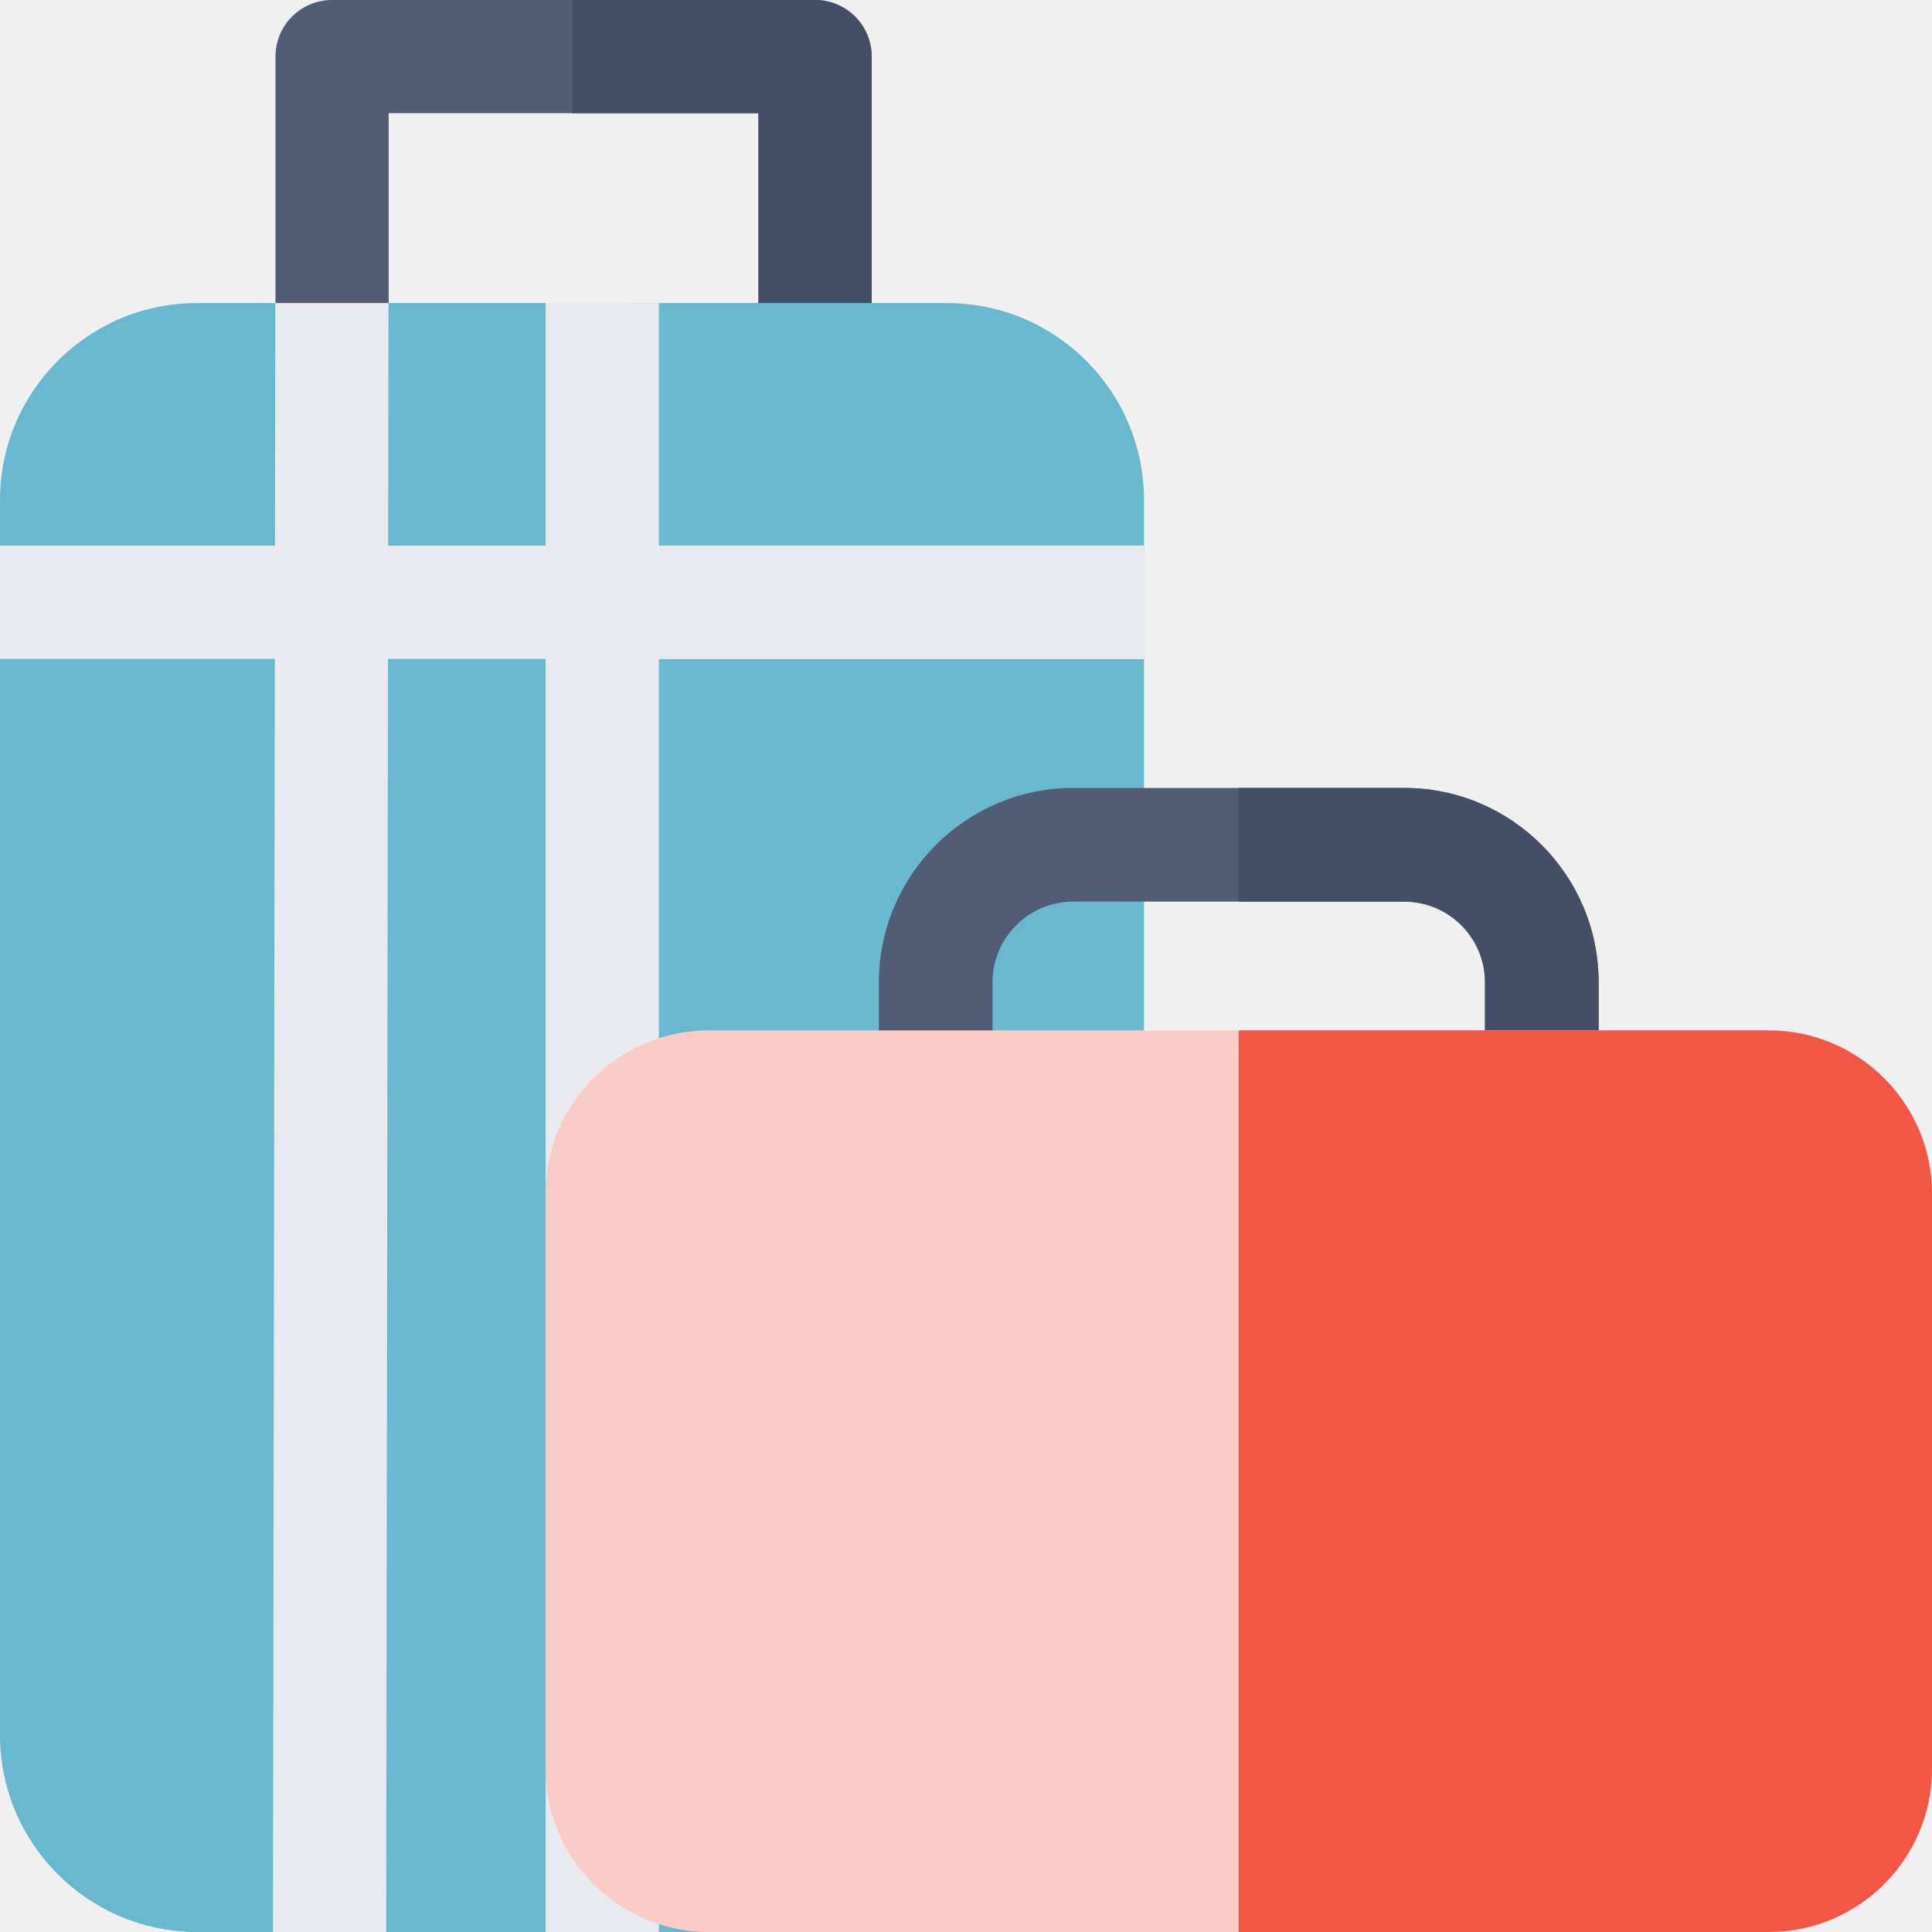
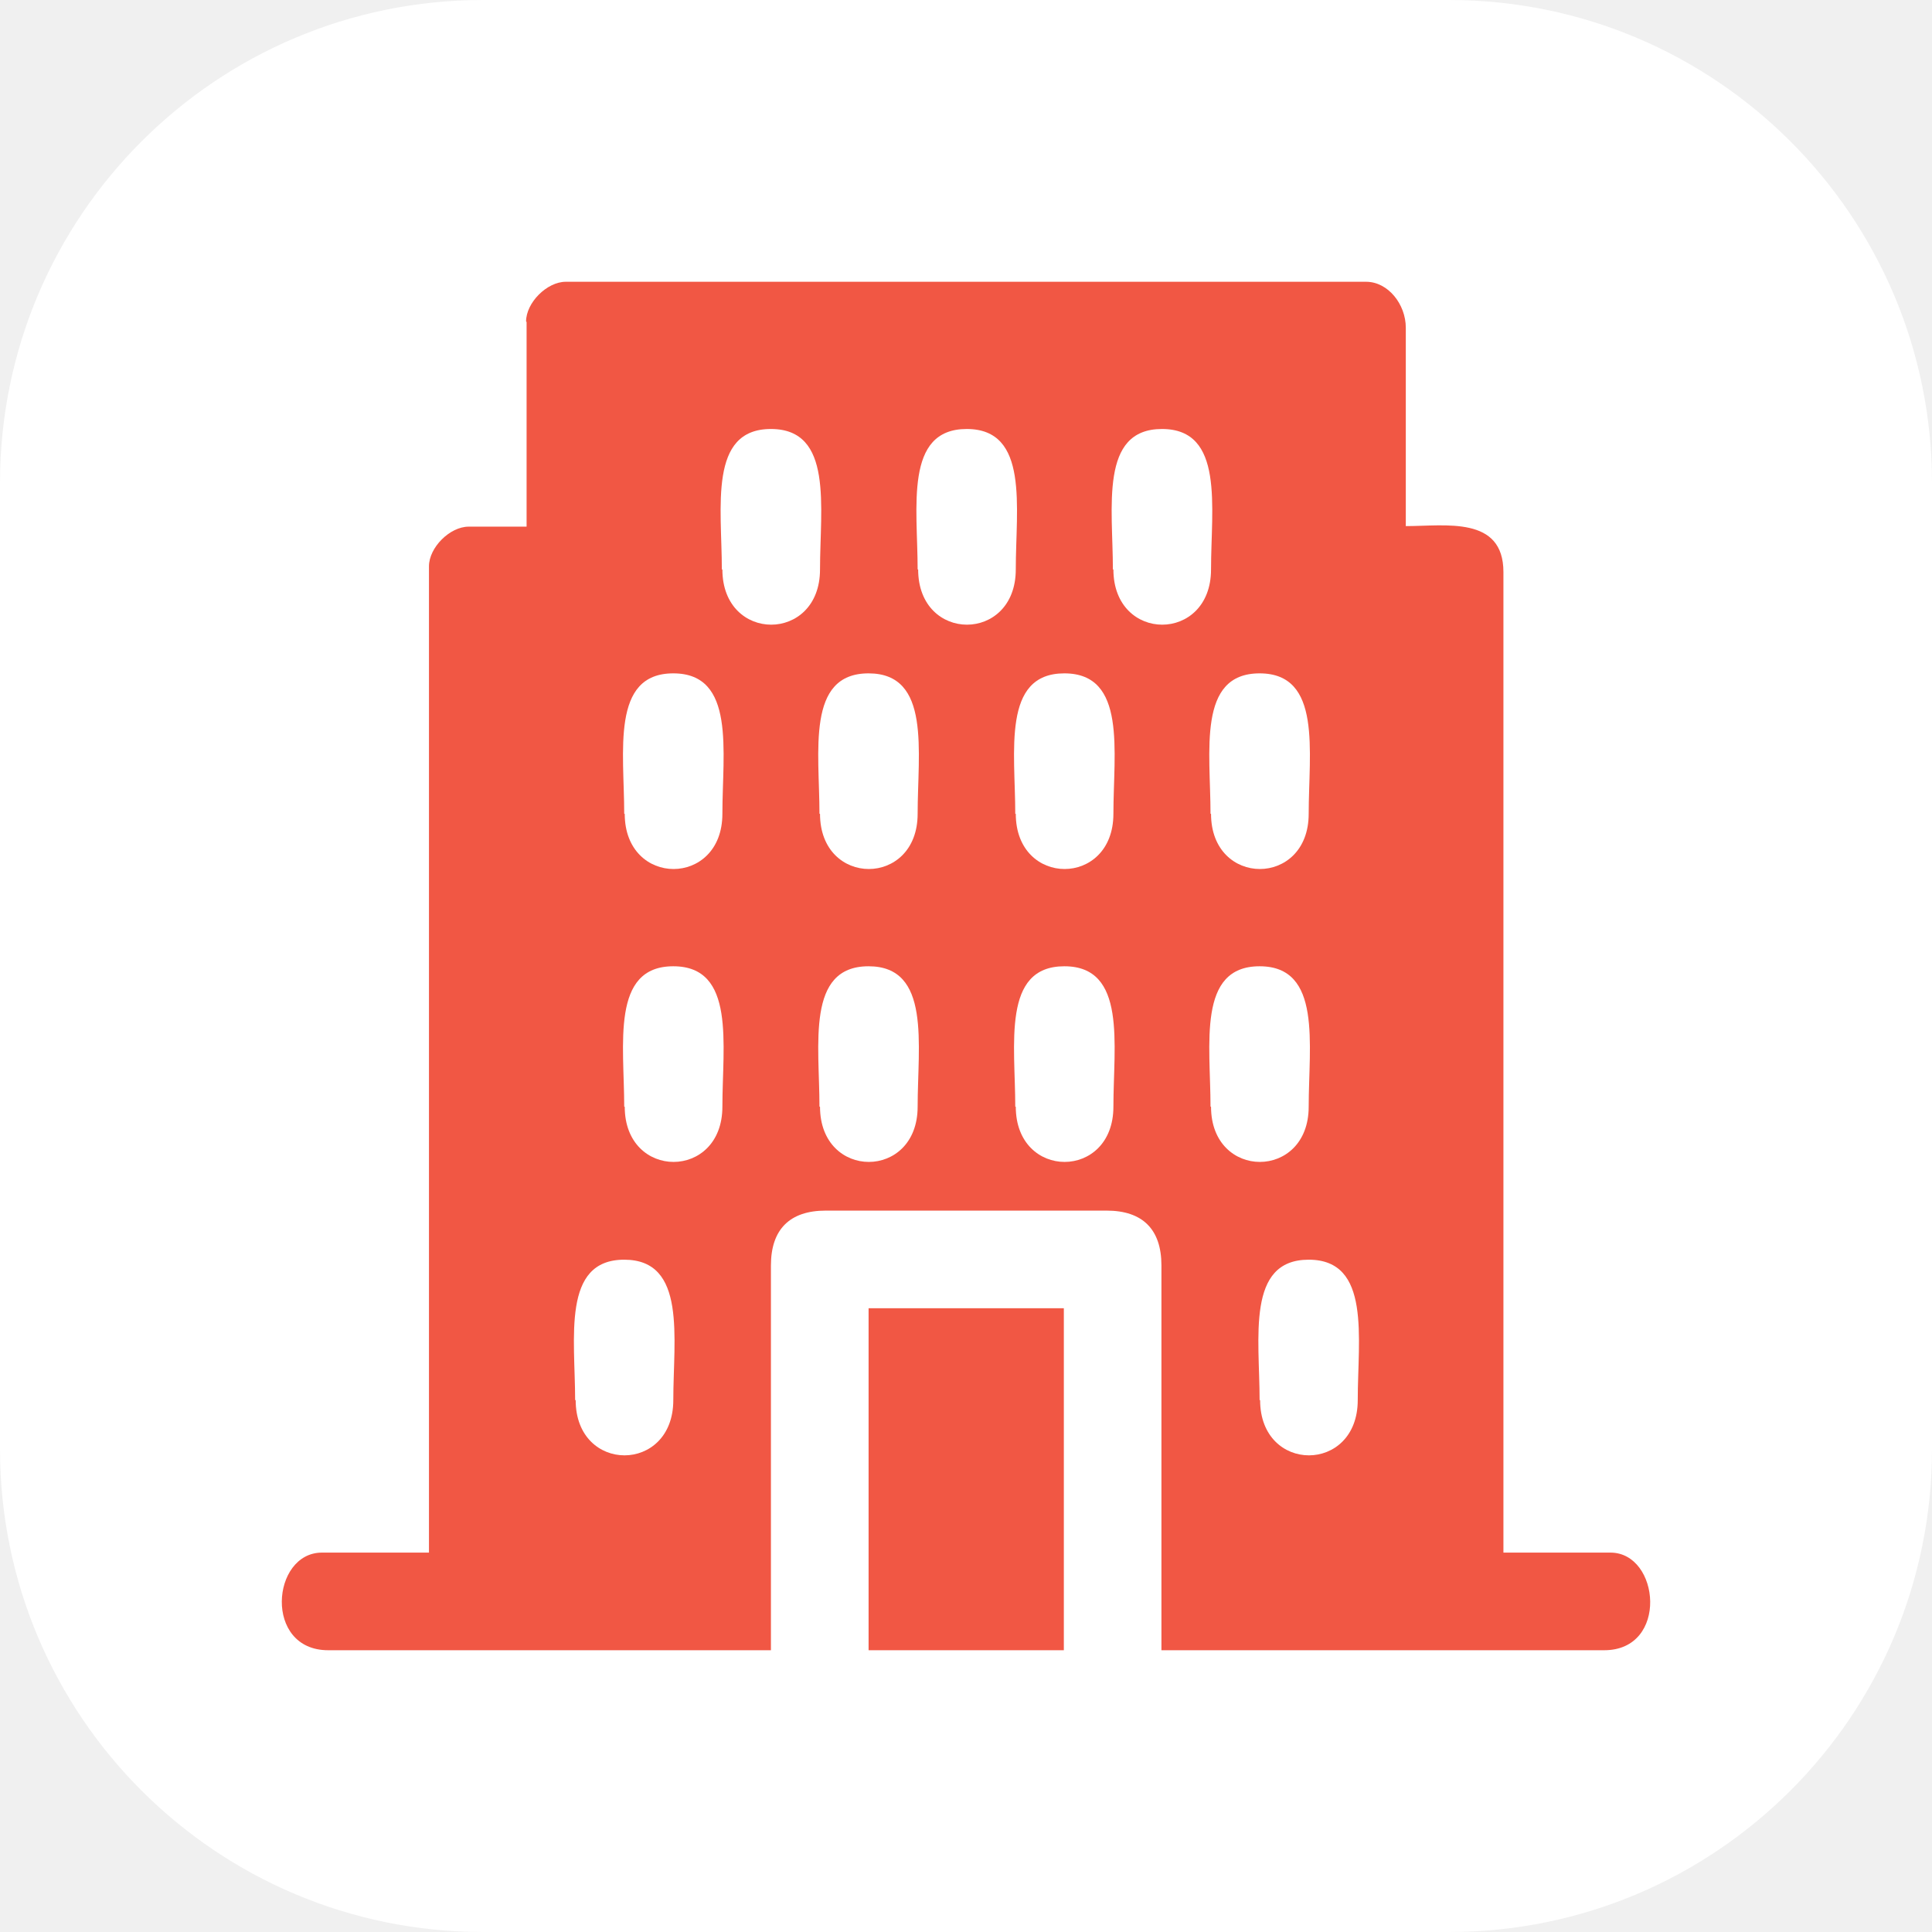
- <svg xmlns="http://www.w3.org/2000/svg" width="36" height="36" viewBox="0 0 36 36" fill="none">
-   <path d="M15.188 0H6.188C5.605 0 5.133 0.472 5.133 1.055V6.703C5.133 7.286 5.605 7.758 6.188 7.758H15.188C15.77 7.758 16.242 7.286 16.242 6.703V1.055C16.242 0.472 15.77 0 15.188 0ZM14.133 5.648L10.659 7.265L7.242 5.648V2.109H14.133V5.648Z" fill="#525C74" />
-   <path d="M16.242 1.055V6.703C16.242 7.286 15.77 7.758 15.188 7.758H10.659V7.336L14.133 5.648V2.109H10.659V0H15.188C15.77 0 16.242 0.472 16.242 1.055Z" fill="#444E66" />
-   <path d="M20.32 9.563L19.898 32.414C19.898 34.438 18.617 34.664 16.594 34.664L10.167 36H7.196L6.258 35.648L5.086 36H3.67C1.647 36 0 34.353 0 32.33V12.277L0.422 11.25L0 10.167V9.318C0 7.294 1.647 5.647 3.67 5.647H5.13L6.117 6.328L7.242 5.647H10.167L13.992 7.172L17.508 6.398C19.039 11.054 20.314 7.599 20.32 9.563Z" fill="#68B9CF" />
-   <path d="M21.317 9.318V32.329C21.317 34.353 19.671 36 17.647 36H10.659V6.28L11.788 5.647H17.647C19.671 5.647 21.317 7.294 21.317 9.318Z" fill="#68B9CF" />
-   <path d="M21.317 10.167H12.277V5.647H10.167V10.167H7.233L7.239 5.647H5.13L5.124 10.167H0V12.277H5.121L5.086 36H7.196L7.23 12.277H10.167V36H12.277V12.277H21.317V10.167Z" fill="#E8EAEF" />
-   <path d="M21.317 10.165H11.788V5.647H10.659V36H11.788V12.282H21.317V10.165Z" fill="#E8EAEF" />
-   <path d="M26.166 14.682H19.999C18.001 14.682 16.377 16.307 16.377 18.305V20.259C16.377 20.843 16.851 21.318 17.435 21.318H28.729C29.314 21.318 29.788 20.843 29.788 20.259V18.305C29.788 16.307 28.163 14.682 26.166 14.682ZM27.671 19.2L23.082 20.255L18.494 19.2V18.305C18.494 17.475 19.169 16.8 19.999 16.8H26.166C26.996 16.8 27.671 17.475 27.671 18.305V19.2H27.671Z" fill="#525C74" />
-   <path d="M29.788 18.305V20.259C29.788 20.843 29.314 21.318 28.73 21.318H23.082V20.536L27.671 19.2V18.305C27.671 17.475 26.996 16.8 26.166 16.8H23.082V14.682H26.166C28.163 14.682 29.788 16.307 29.788 18.305Z" fill="#444E66" />
-   <path d="M36 22.241V32.959C36 34.636 34.636 36 32.959 36H13.206C11.53 36 10.165 34.636 10.165 32.959V22.241C10.165 20.565 11.53 19.2 13.206 19.2H32.959C34.636 19.2 36 20.564 36 22.241Z" fill="#FBCBC5" />
-   <path d="M36 22.241V32.959C36 34.636 34.636 36 32.959 36H23.082V19.2H32.959C34.636 19.2 36 20.564 36 22.241Z" fill="#F15744" />
+ <svg xmlns="http://www.w3.org/2000/svg" width="64" height="64" viewBox="0 0 64 64" fill="none">
+   <rect width="64" height="64" rx="16" fill="white" />
+   <path fill-rule="evenodd" clip-rule="evenodd" d="M17.444 10.666V17.446H15.524C14.902 17.446 14.21 18.138 14.21 18.76V51.432H10.665C8.987 51.432 8.728 54.666 10.872 54.666H25.538V41.919C25.538 40.726 26.161 40.103 27.354 40.103H36.659C37.852 40.103 38.474 40.726 38.474 41.919V54.666H53.141C55.285 54.666 54.991 51.432 53.348 51.432H49.803V18.951C49.803 17.082 47.883 17.428 46.569 17.428V10.856C46.569 10.078 45.98 9.334 45.254 9.334H18.741C18.119 9.334 17.427 10.026 17.427 10.649M23.912 18.864C23.912 16.806 23.463 14.211 25.538 14.211C27.613 14.211 27.164 16.806 27.164 18.864C27.164 21.303 23.93 21.303 23.93 18.864H23.912ZM30.398 18.864C30.398 16.806 29.948 14.211 32.024 14.211C34.099 14.211 33.649 16.806 33.649 18.864C33.649 21.303 30.415 21.303 30.415 18.864H30.398ZM36.866 18.864C36.866 16.806 36.416 14.211 38.492 14.211C40.567 14.211 40.117 16.806 40.117 18.864C40.117 21.303 36.883 21.303 36.883 18.864H36.866ZM20.678 26.958C20.678 24.9 20.229 22.306 22.304 22.306C24.379 22.306 23.93 24.9 23.93 26.958C23.93 29.397 20.695 29.397 20.695 26.958H20.678ZM27.146 26.958C27.146 24.9 26.697 22.306 28.772 22.306C30.848 22.306 30.398 24.9 30.398 26.958C30.398 29.397 27.164 29.397 27.164 26.958H27.146ZM33.632 26.958C33.632 24.9 33.182 22.306 35.258 22.306C37.333 22.306 36.883 24.9 36.883 26.958C36.883 29.397 33.649 29.397 33.649 26.958H33.632ZM40.1 26.958C40.1 24.9 39.651 22.306 41.726 22.306C43.801 22.306 43.352 24.9 43.352 26.958C43.352 29.397 40.117 29.397 40.117 26.958H40.1ZM20.678 36.661C20.678 34.603 20.229 32.009 22.304 32.009C24.379 32.009 23.93 34.603 23.93 36.661C23.93 39.1 20.695 39.1 20.695 36.661H20.678ZM27.146 36.661C27.146 34.603 26.697 32.009 28.772 32.009C30.848 32.009 30.398 34.603 30.398 36.661C30.398 39.1 27.164 39.1 27.164 36.661H27.146ZM33.632 36.661C33.632 34.603 33.182 32.009 35.258 32.009C37.333 32.009 36.883 34.603 36.883 36.661C36.883 39.1 33.649 39.1 33.649 36.661H33.632ZM40.1 36.661C40.1 34.603 39.651 32.009 41.726 32.009C43.801 32.009 43.352 34.603 43.352 36.661C43.352 39.1 40.117 39.1 40.117 36.661H40.1ZM19.052 46.381C19.052 44.323 18.603 41.729 20.678 41.729C22.754 41.729 22.304 44.323 22.304 46.381C22.304 48.82 19.07 48.82 19.07 46.381H19.052ZM41.726 46.381C41.726 44.323 41.276 41.729 43.352 41.729C45.427 41.729 44.977 44.323 44.977 46.381C44.977 48.82 41.743 48.82 41.743 46.381H41.726Z" fill="#F15744" />
+   <path d="M35.241 43.337H28.773V54.666H35.241V43.337Z" fill="#F15744" />
</svg>
